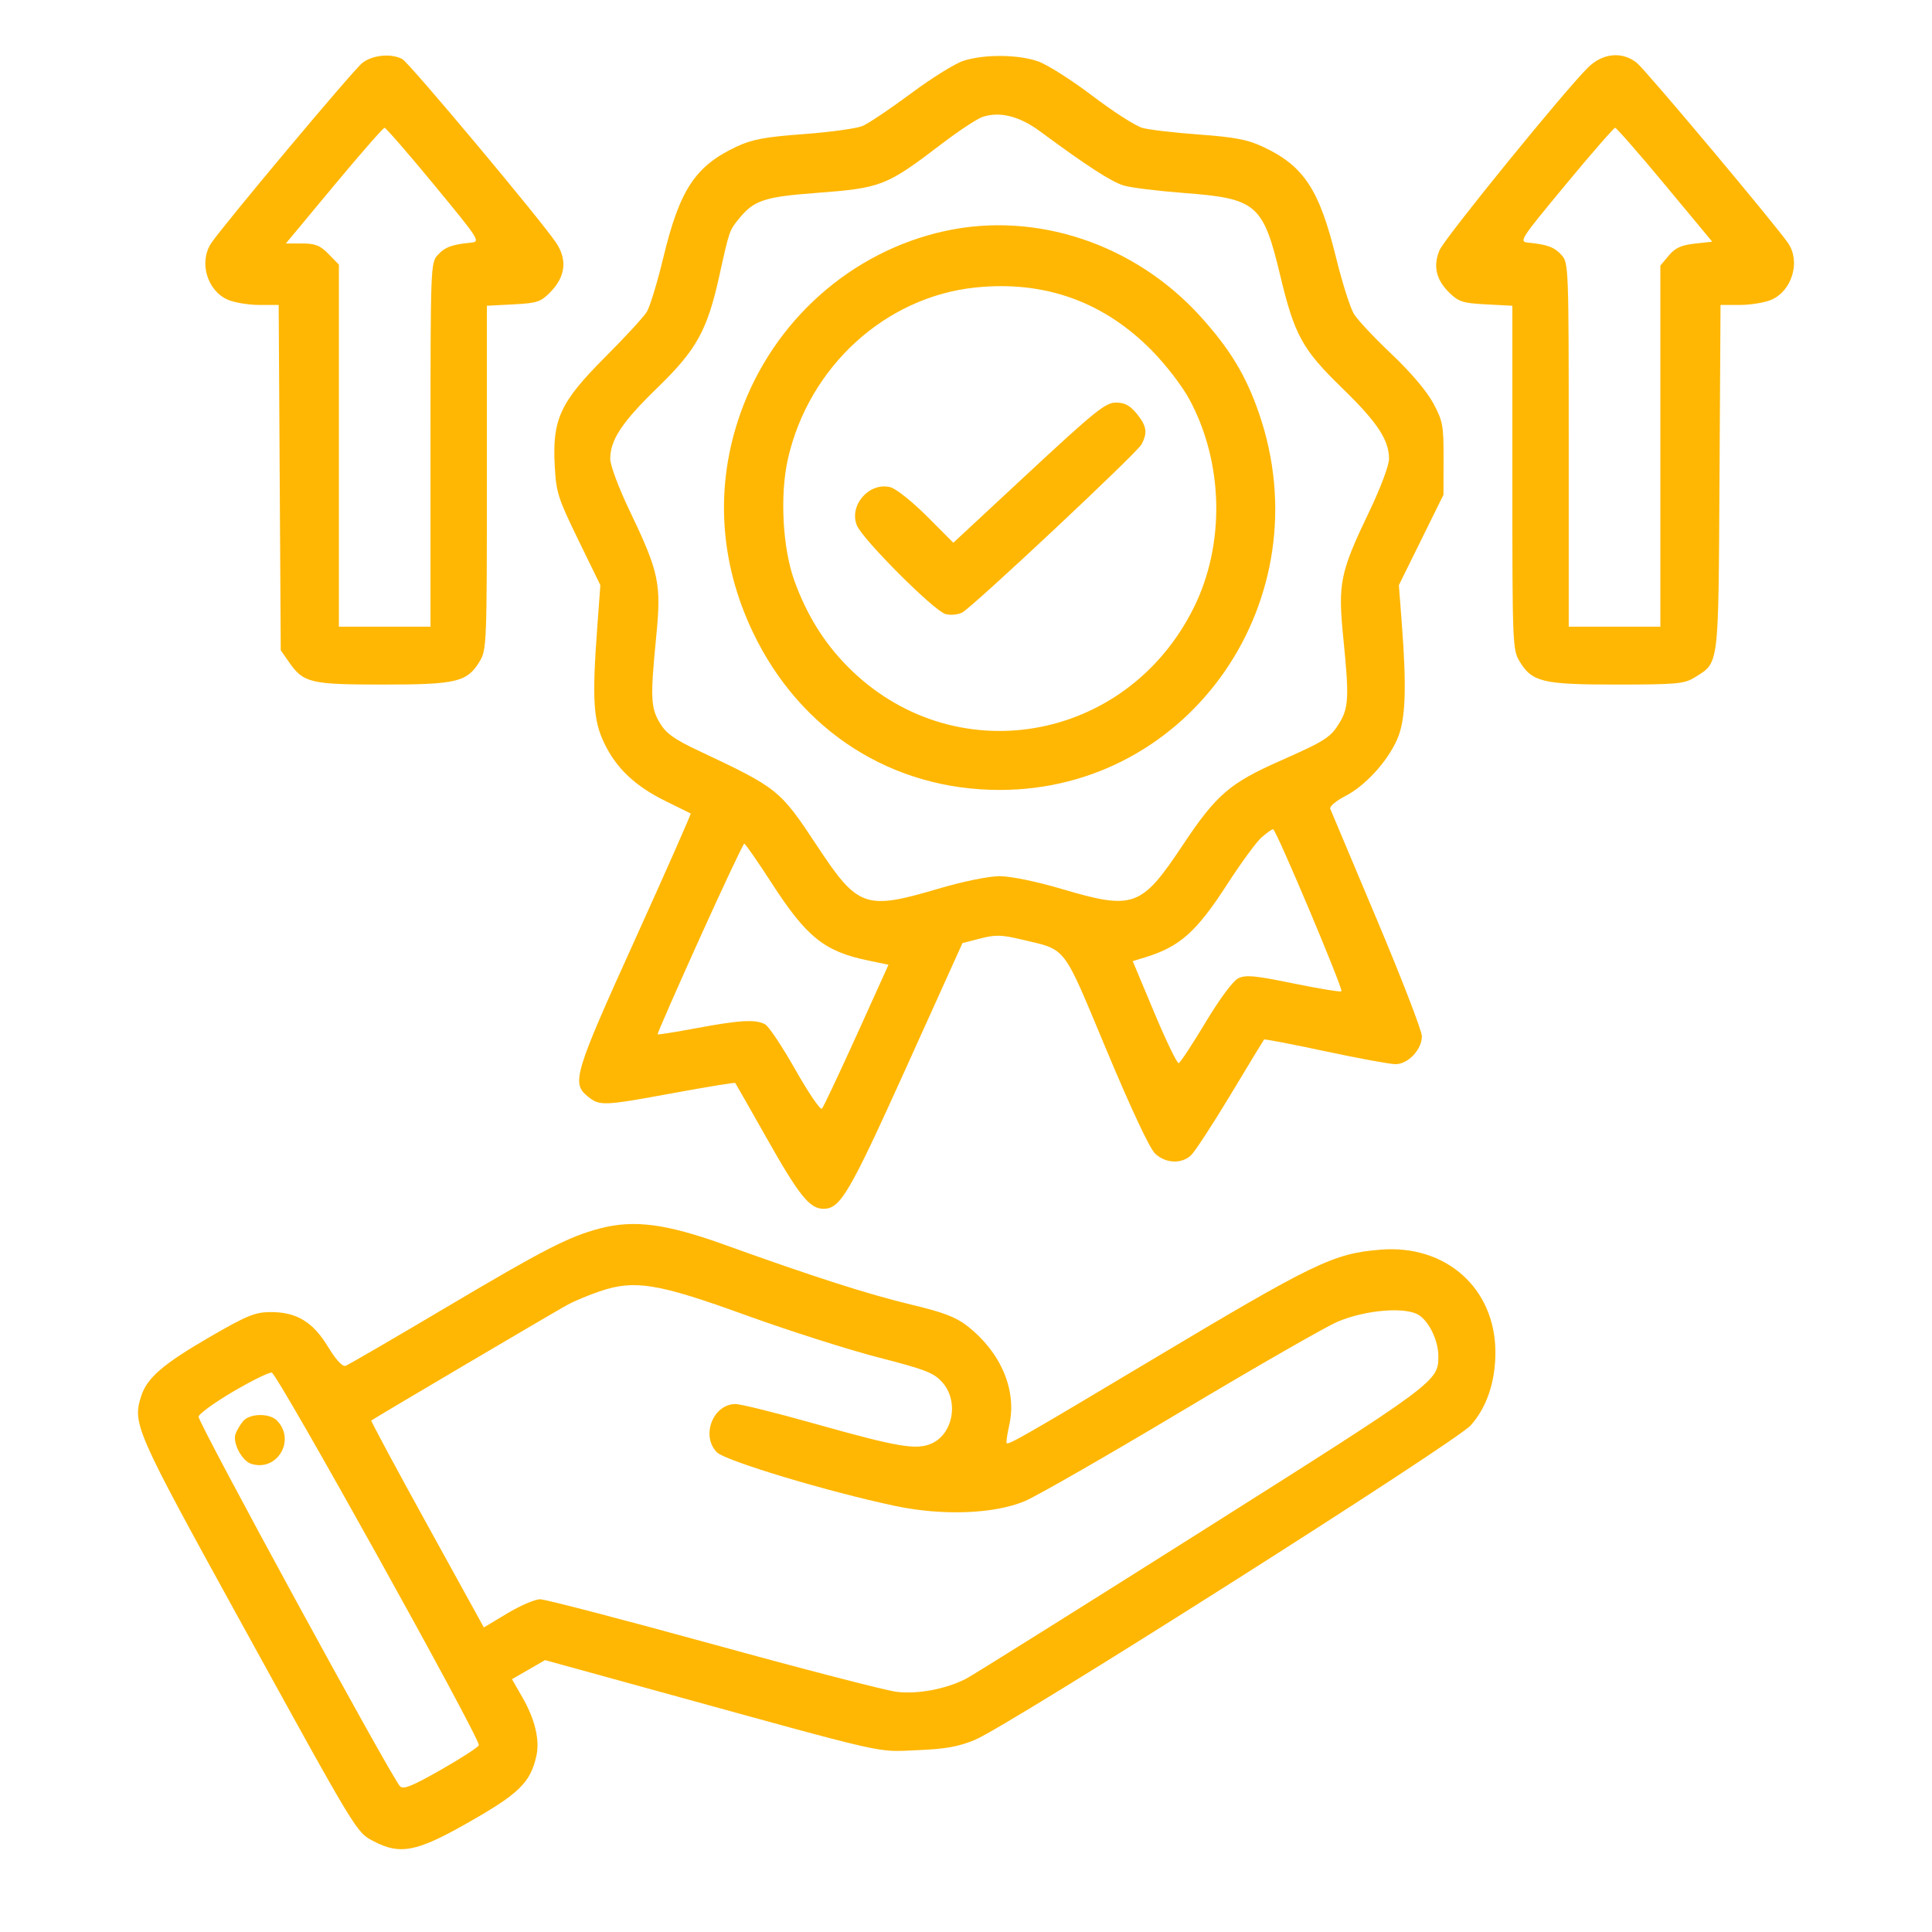
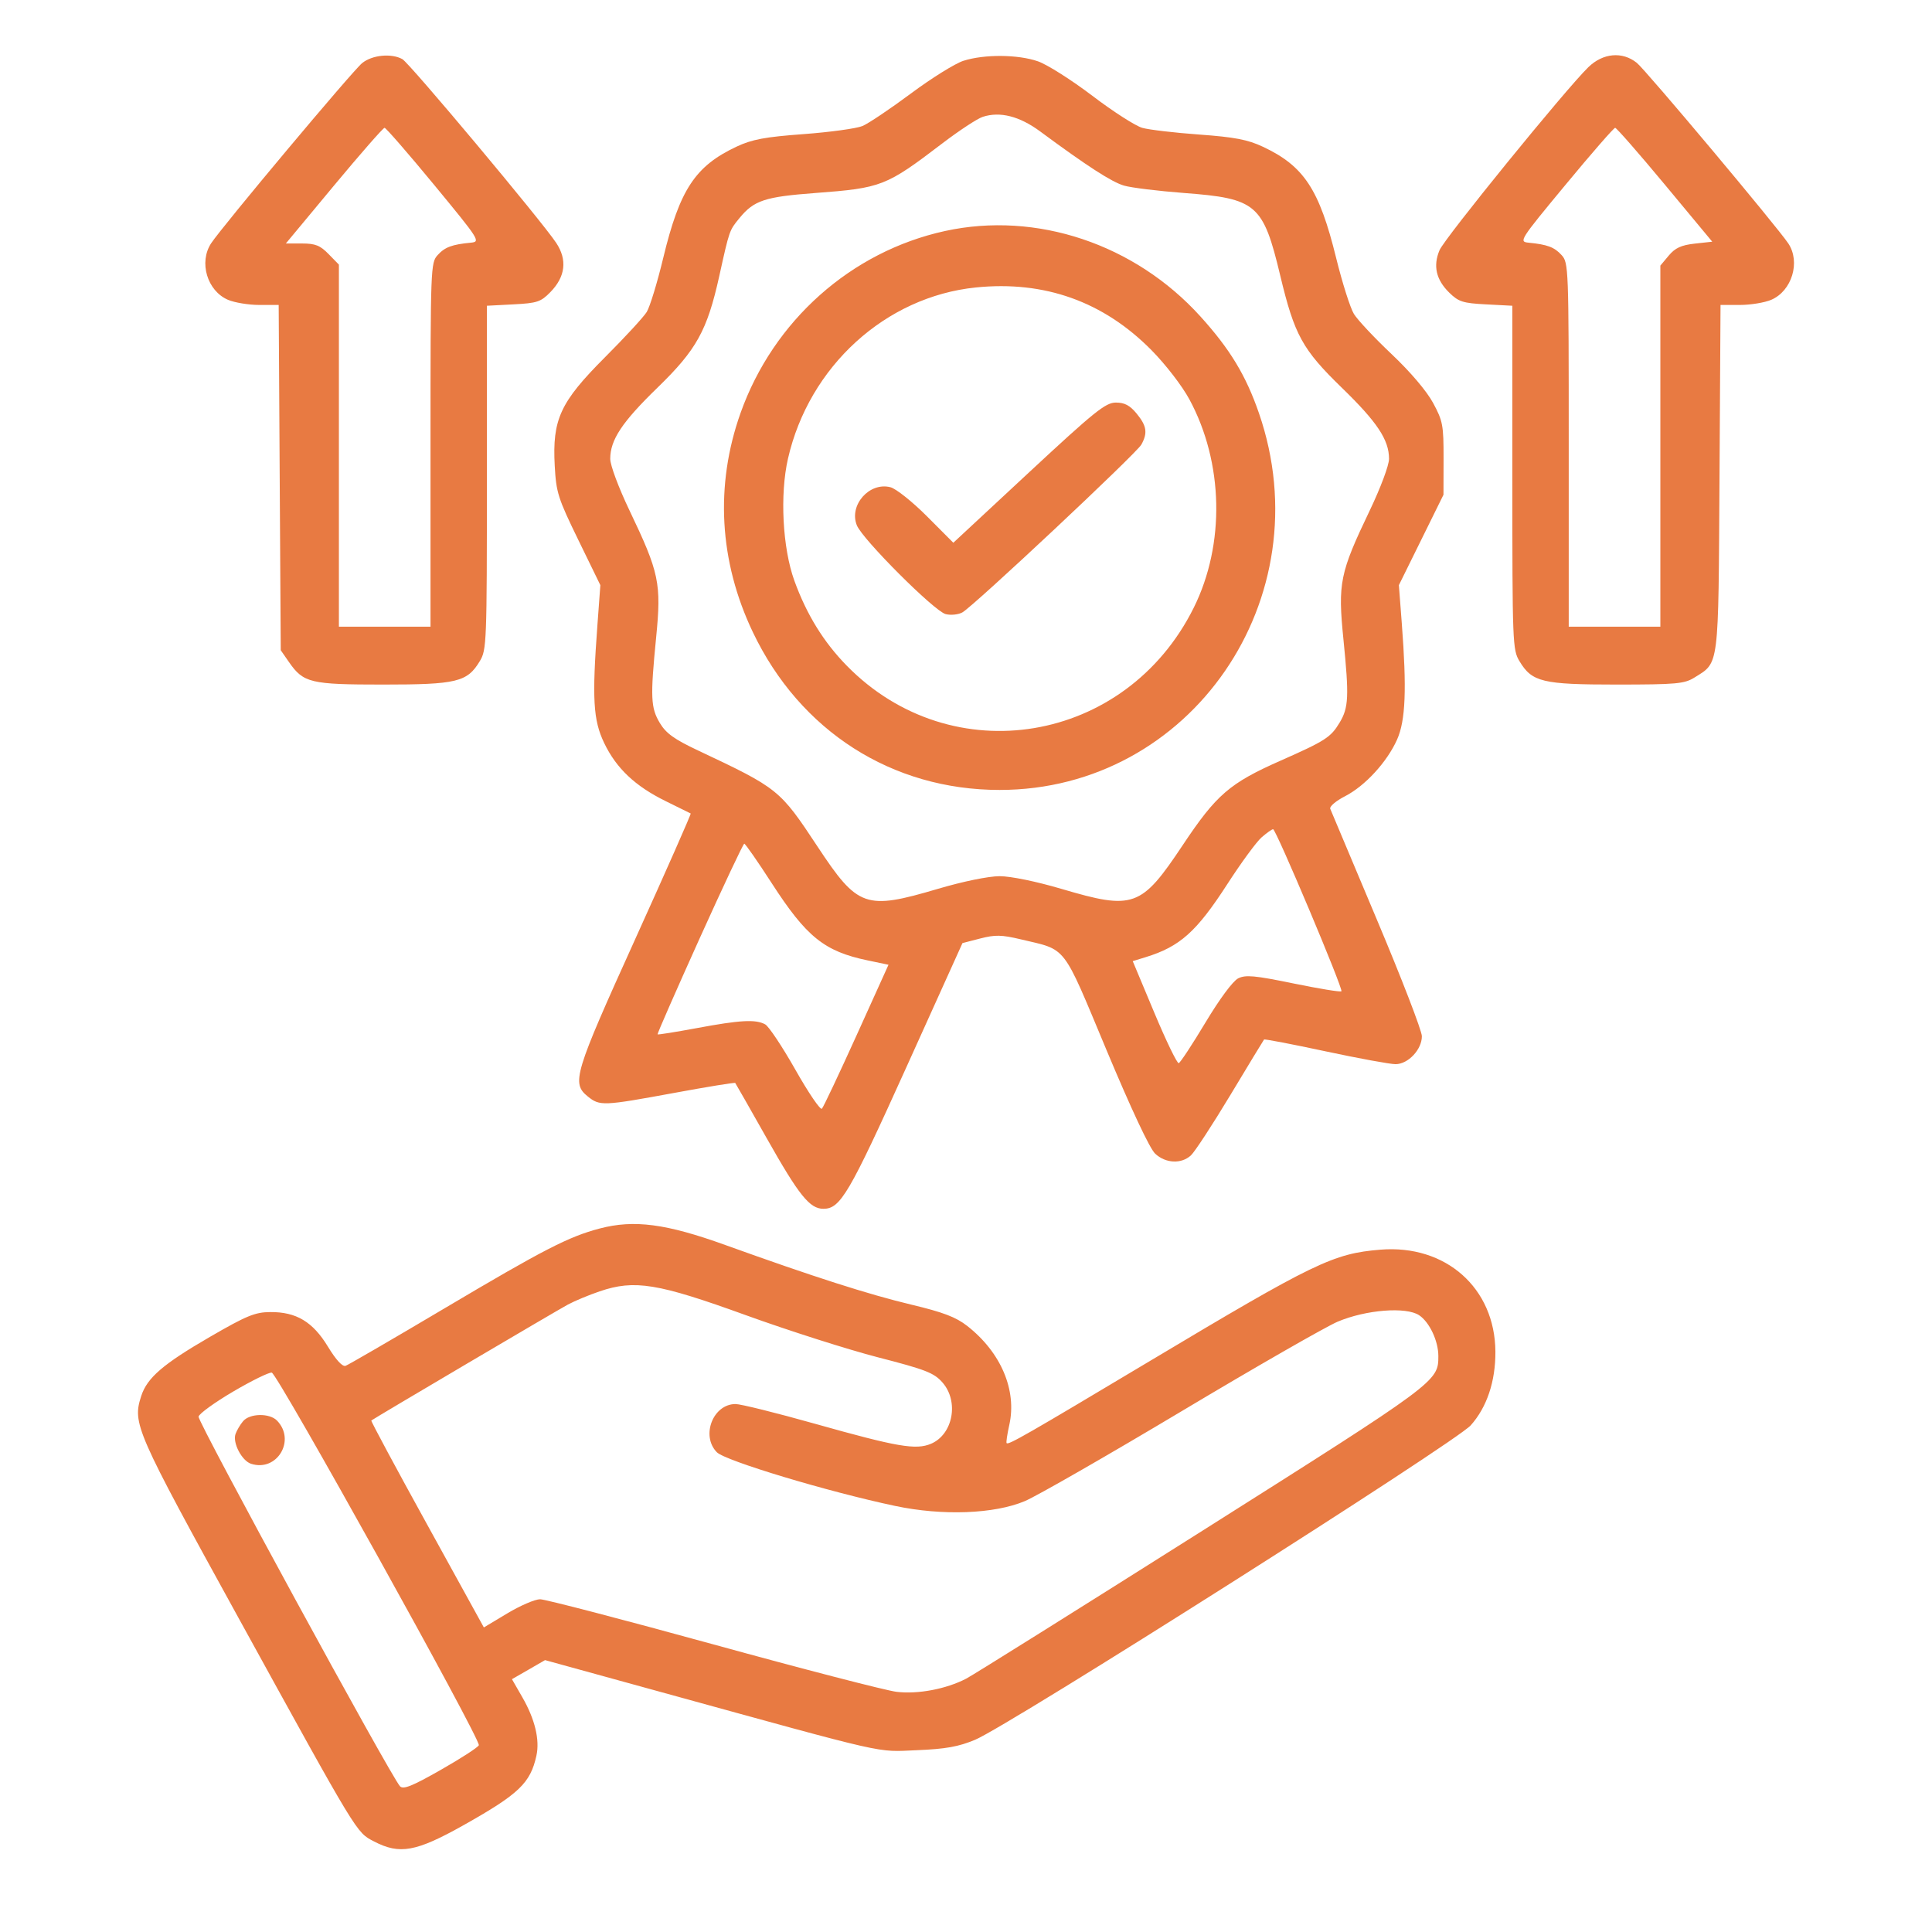
<svg xmlns="http://www.w3.org/2000/svg" width="70" height="70" viewBox="0 0 70 70" fill="none">
-   <path fill-rule="evenodd" clip-rule="evenodd" d="M13.121 2.286C12.778 2.562 8.068 8.184 7.651 8.813C7.197 9.5 7.506 10.539 8.261 10.863C8.5 10.965 9.011 11.049 9.396 11.049H10.097L10.134 17.304L10.172 23.559L10.469 23.987C10.996 24.744 11.243 24.803 13.881 24.803C16.55 24.803 16.928 24.712 17.384 23.955C17.632 23.543 17.641 23.316 17.641 17.303V11.078L18.599 11.028C19.463 10.983 19.594 10.94 19.943 10.582C20.489 10.022 20.56 9.414 20.151 8.798C19.619 7.997 14.835 2.283 14.578 2.142C14.178 1.923 13.486 1.991 13.121 2.286ZM34.906 2.203C34.606 2.299 33.749 2.833 33.002 3.389C32.254 3.945 31.465 4.475 31.249 4.566C31.033 4.656 30.074 4.788 29.119 4.859C27.715 4.962 27.248 5.05 26.687 5.313C25.189 6.017 24.627 6.87 24.031 9.342C23.816 10.237 23.546 11.12 23.432 11.304C23.318 11.488 22.636 12.228 21.916 12.948C20.296 14.571 20.008 15.195 20.099 16.878C20.152 17.848 20.216 18.049 20.954 19.564L21.752 21.201L21.646 22.642C21.447 25.318 21.491 26.087 21.89 26.92C22.331 27.84 23.012 28.483 24.125 29.03C24.596 29.261 25.002 29.461 25.025 29.474C25.048 29.486 24.143 31.535 23.014 34.028C20.798 38.919 20.7 39.245 21.297 39.727C21.732 40.078 21.847 40.073 24.429 39.598C25.627 39.377 26.621 39.215 26.639 39.238C26.657 39.26 27.171 40.162 27.781 41.243C28.952 43.317 29.338 43.797 29.834 43.797C30.449 43.797 30.765 43.259 32.83 38.689L34.872 34.17L35.514 34.004C36.053 33.864 36.29 33.868 36.985 34.034C38.678 34.437 38.468 34.165 40.091 38.046C40.991 40.197 41.657 41.616 41.854 41.8C42.231 42.152 42.798 42.181 43.146 41.865C43.285 41.739 43.93 40.752 44.581 39.671C45.231 38.59 45.779 37.687 45.799 37.664C45.818 37.641 46.817 37.832 48.019 38.09C49.221 38.347 50.366 38.557 50.563 38.557C51.018 38.557 51.519 38.026 51.517 37.543C51.516 37.345 50.782 35.443 49.886 33.318C48.989 31.192 48.229 29.386 48.197 29.303C48.165 29.221 48.405 29.017 48.731 28.85C49.459 28.477 50.26 27.605 50.621 26.791C50.927 26.102 50.972 24.968 50.789 22.576L50.684 21.201L51.492 19.564L52.3 17.926L52.303 16.616C52.305 15.404 52.277 15.254 51.924 14.599C51.691 14.169 51.102 13.475 50.42 12.83C49.803 12.247 49.189 11.593 49.056 11.377C48.923 11.161 48.633 10.247 48.411 9.346C47.8 6.858 47.245 6.015 45.755 5.316C45.208 5.059 44.732 4.968 43.451 4.875C42.563 4.811 41.635 4.702 41.389 4.633C41.143 4.564 40.329 4.042 39.58 3.472C38.83 2.902 37.944 2.34 37.61 2.223C36.886 1.97 35.662 1.961 34.906 2.203ZM57.547 2.436C56.716 3.247 52.341 8.628 52.157 9.065C51.917 9.635 52.031 10.133 52.509 10.603C52.848 10.935 53.004 10.985 53.844 11.028L54.795 11.078V17.303C54.795 23.316 54.804 23.543 55.053 23.955C55.509 24.713 55.884 24.803 58.581 24.803C60.741 24.802 61.029 24.776 61.396 24.547C62.295 23.985 62.26 24.261 62.301 17.31L62.338 11.049H63.039C63.425 11.049 63.936 10.965 64.175 10.863C64.925 10.541 65.243 9.491 64.793 8.819C64.373 8.193 59.634 2.543 59.306 2.278C58.782 1.856 58.077 1.919 57.547 2.436ZM35.608 4.233C35.413 4.296 34.752 4.73 34.14 5.197C32.1 6.751 31.945 6.812 29.54 6.993C27.713 7.13 27.319 7.26 26.794 7.9C26.423 8.352 26.431 8.33 26.061 10.001C25.623 11.976 25.239 12.671 23.819 14.049C22.537 15.294 22.11 15.937 22.11 16.625C22.11 16.858 22.413 17.669 22.809 18.497C23.885 20.747 23.967 21.136 23.773 23.095C23.559 25.274 23.575 25.644 23.911 26.202C24.134 26.572 24.435 26.788 25.292 27.191C28.206 28.565 28.253 28.603 29.617 30.667C31.083 32.886 31.353 32.981 33.984 32.204C34.891 31.936 35.82 31.746 36.218 31.746C36.617 31.746 37.545 31.936 38.453 32.204C41.074 32.979 41.348 32.88 42.854 30.619C44.07 28.792 44.553 28.375 46.393 27.562C48.019 26.843 48.215 26.717 48.535 26.185C48.865 25.638 48.883 25.237 48.675 23.164C48.47 21.122 48.542 20.766 49.628 18.497C50.024 17.669 50.327 16.858 50.327 16.625C50.327 15.938 49.9 15.294 48.622 14.054C47.186 12.659 46.902 12.143 46.385 9.982C45.765 7.393 45.53 7.191 42.895 6.992C41.962 6.921 40.983 6.801 40.722 6.724C40.278 6.594 39.383 6.016 37.687 4.762C36.939 4.21 36.233 4.03 35.608 4.233ZM12.099 6.726L10.357 8.822H10.944C11.424 8.822 11.601 8.893 11.905 9.205L12.279 9.588V16.148V22.707H13.938H15.598V16.117C15.598 9.678 15.604 9.52 15.857 9.242C16.118 8.954 16.373 8.859 17.055 8.793C17.418 8.758 17.388 8.71 15.726 6.694C14.79 5.559 13.983 4.631 13.933 4.631C13.883 4.631 13.057 5.574 12.099 6.726ZM56.723 6.694C55.058 8.704 55.024 8.758 55.384 8.793C56.064 8.859 56.319 8.955 56.579 9.242C56.832 9.52 56.838 9.678 56.838 16.117V22.707H58.498H60.158V16.165V9.623L60.462 9.26C60.694 8.983 60.915 8.881 61.402 8.827L62.038 8.757L60.324 6.694C59.381 5.559 58.569 4.631 58.52 4.631C58.471 4.631 57.662 5.559 56.723 6.694ZM34.239 8.37C30.837 9.114 28.021 11.62 26.832 14.962C25.9 17.582 26.055 20.342 27.277 22.904C28.988 26.491 32.319 28.621 36.218 28.621C43.15 28.621 47.929 21.68 45.615 14.972C45.144 13.606 44.568 12.653 43.496 11.468C41.12 8.841 37.55 7.646 34.239 8.37ZM35.358 10.415C32.085 10.75 29.314 13.274 28.55 16.616C28.252 17.92 28.353 19.854 28.78 21.036C29.224 22.263 29.837 23.258 30.68 24.119C34.489 28.009 40.798 26.956 43.251 22.02C44.395 19.719 44.333 16.762 43.093 14.468C42.828 13.978 42.233 13.206 41.72 12.687C39.98 10.925 37.843 10.162 35.358 10.415ZM37.273 17.125L34.541 19.665L33.585 18.706C33.059 18.179 32.464 17.705 32.262 17.653C31.499 17.456 30.751 18.305 31.045 19.033C31.251 19.544 33.852 22.144 34.262 22.25C34.447 22.298 34.72 22.27 34.868 22.189C35.268 21.969 41.172 16.434 41.353 16.109C41.587 15.687 41.549 15.432 41.186 14.989C40.939 14.688 40.749 14.586 40.431 14.586C40.058 14.586 39.671 14.897 37.273 17.125ZM45.711 30.338C45.525 30.5 44.97 31.257 44.477 32.02C43.352 33.762 42.753 34.298 41.502 34.682L41.041 34.824L41.822 36.69C42.251 37.715 42.65 38.539 42.708 38.52C42.766 38.501 43.201 37.839 43.676 37.048C44.187 36.196 44.67 35.544 44.861 35.448C45.13 35.313 45.458 35.343 46.863 35.632C47.787 35.821 48.57 35.95 48.602 35.916C48.676 35.84 46.232 30.043 46.127 30.044C46.084 30.044 45.897 30.177 45.711 30.338ZM25.346 34.007C24.493 35.898 23.808 37.459 23.825 37.477C23.841 37.495 24.482 37.392 25.248 37.25C26.816 36.957 27.381 36.926 27.725 37.115C27.855 37.187 28.348 37.927 28.82 38.761C29.292 39.595 29.723 40.229 29.779 40.17C29.835 40.112 30.4 38.914 31.036 37.51L32.192 34.955L31.432 34.796C29.867 34.469 29.219 33.947 27.962 32.001C27.452 31.212 27.004 30.568 26.966 30.569C26.928 30.57 26.2 32.117 25.346 34.007ZM21.727 44.511C20.603 44.807 19.707 45.268 16.1 47.407C14.231 48.516 12.621 49.451 12.522 49.486C12.408 49.527 12.176 49.276 11.883 48.794C11.334 47.89 10.735 47.531 9.789 47.539C9.241 47.543 8.934 47.669 7.618 48.431C5.907 49.422 5.33 49.919 5.116 50.582C4.795 51.581 4.9 51.822 8.648 58.631C12.991 66.522 12.904 66.38 13.546 66.716C14.481 67.205 15.075 67.097 16.811 66.121C18.803 65 19.217 64.604 19.435 63.613C19.562 63.037 19.382 62.288 18.926 61.496L18.549 60.84L19.149 60.495L19.748 60.149L23.897 61.292C32.36 63.622 31.715 63.475 33.218 63.413C34.262 63.37 34.729 63.287 35.331 63.035C36.567 62.518 52.735 52.261 53.287 51.643C53.872 50.99 54.187 50.05 54.181 48.974C54.168 46.668 52.382 45.084 50.014 45.278C48.304 45.418 47.632 45.743 41.641 49.325C37.169 51.998 36.541 52.358 36.472 52.288C36.449 52.265 36.493 51.967 36.569 51.627C36.849 50.368 36.267 48.998 35.043 48.04C34.635 47.721 34.17 47.544 33.025 47.271C31.471 46.9 29.483 46.263 26.279 45.109C24.133 44.335 22.973 44.183 21.727 44.511ZM21.727 46.788C21.341 46.919 20.823 47.134 20.578 47.266C20.214 47.459 13.586 51.368 13.453 51.468C13.431 51.483 14.34 53.177 15.473 55.23L17.531 58.965L18.382 58.455C18.85 58.174 19.384 57.944 19.569 57.944C19.754 57.944 22.577 58.68 25.842 59.578C29.107 60.477 32.096 61.251 32.484 61.298C33.257 61.391 34.277 61.198 35.005 60.822C35.251 60.694 39.1 58.284 43.56 55.465C52.089 50.073 52.114 50.055 52.114 49.133C52.114 48.586 51.795 47.907 51.42 47.655C50.949 47.339 49.494 47.453 48.468 47.886C48.042 48.066 45.495 49.527 42.808 51.133C40.12 52.739 37.567 54.204 37.134 54.387C36.029 54.855 34.149 54.926 32.434 54.563C29.999 54.049 26.276 52.928 25.972 52.617C25.388 52.02 25.834 50.871 26.651 50.871C26.837 50.871 28.136 51.193 29.537 51.588C32.514 52.426 33.187 52.542 33.733 52.31C34.532 51.97 34.753 50.774 34.143 50.085C33.838 49.74 33.535 49.622 31.813 49.179C30.725 48.898 28.57 48.211 27.025 47.652C23.826 46.493 22.992 46.357 21.727 46.788ZM8.448 50.419C7.781 50.811 7.217 51.219 7.194 51.327C7.156 51.51 14.164 64.368 14.493 64.72C14.611 64.846 14.932 64.717 15.975 64.123C16.706 63.707 17.325 63.306 17.349 63.232C17.418 63.018 10.05 49.761 9.846 49.732C9.744 49.718 9.115 50.027 8.448 50.419ZM8.807 51.493C8.701 51.619 8.578 51.829 8.532 51.96C8.423 52.277 8.762 52.927 9.095 53.035C10.035 53.341 10.731 52.183 10.035 51.469C9.765 51.193 9.047 51.206 8.807 51.493Z" fill="#FFB703" />
+   <path fill-rule="evenodd" clip-rule="evenodd" d="M13.121 2.286C12.778 2.562 8.068 8.184 7.651 8.813C7.197 9.5 7.506 10.539 8.261 10.863C8.5 10.965 9.011 11.049 9.396 11.049H10.097L10.134 17.304L10.172 23.559L10.469 23.987C10.996 24.744 11.243 24.803 13.881 24.803C16.55 24.803 16.928 24.712 17.384 23.955C17.632 23.543 17.641 23.316 17.641 17.303V11.078L18.599 11.028C19.463 10.983 19.594 10.94 19.943 10.582C20.489 10.022 20.56 9.414 20.151 8.798C19.619 7.997 14.835 2.283 14.578 2.142C14.178 1.923 13.486 1.991 13.121 2.286ZM34.906 2.203C34.606 2.299 33.749 2.833 33.002 3.389C32.254 3.945 31.465 4.475 31.249 4.566C31.033 4.656 30.074 4.788 29.119 4.859C27.715 4.962 27.248 5.05 26.687 5.313C25.189 6.017 24.627 6.87 24.031 9.342C23.816 10.237 23.546 11.12 23.432 11.304C23.318 11.488 22.636 12.228 21.916 12.948C20.296 14.571 20.008 15.195 20.099 16.878C20.152 17.848 20.216 18.049 20.954 19.564L21.752 21.201L21.646 22.642C21.447 25.318 21.491 26.087 21.89 26.92C22.331 27.84 23.012 28.483 24.125 29.03C24.596 29.261 25.002 29.461 25.025 29.474C25.048 29.486 24.143 31.535 23.014 34.028C20.798 38.919 20.7 39.245 21.297 39.727C21.732 40.078 21.847 40.073 24.429 39.598C25.627 39.377 26.621 39.215 26.639 39.238C26.657 39.26 27.171 40.162 27.781 41.243C28.952 43.317 29.338 43.797 29.834 43.797C30.449 43.797 30.765 43.259 32.83 38.689L34.872 34.17L35.514 34.004C36.053 33.864 36.29 33.868 36.985 34.034C38.678 34.437 38.468 34.165 40.091 38.046C40.991 40.197 41.657 41.616 41.854 41.8C42.231 42.152 42.798 42.181 43.146 41.865C43.285 41.739 43.93 40.752 44.581 39.671C45.231 38.59 45.779 37.687 45.799 37.664C45.818 37.641 46.817 37.832 48.019 38.09C49.221 38.347 50.366 38.557 50.563 38.557C51.018 38.557 51.519 38.026 51.517 37.543C51.516 37.345 50.782 35.443 49.886 33.318C48.989 31.192 48.229 29.386 48.197 29.303C48.165 29.221 48.405 29.017 48.731 28.85C49.459 28.477 50.26 27.605 50.621 26.791C50.927 26.102 50.972 24.968 50.789 22.576L50.684 21.201L51.492 19.564L52.3 17.926L52.303 16.616C52.305 15.404 52.277 15.254 51.924 14.599C51.691 14.169 51.102 13.475 50.42 12.83C49.803 12.247 49.189 11.593 49.056 11.377C48.923 11.161 48.633 10.247 48.411 9.346C47.8 6.858 47.245 6.015 45.755 5.316C45.208 5.059 44.732 4.968 43.451 4.875C42.563 4.811 41.635 4.702 41.389 4.633C41.143 4.564 40.329 4.042 39.58 3.472C38.83 2.902 37.944 2.34 37.61 2.223C36.886 1.97 35.662 1.961 34.906 2.203ZM57.547 2.436C56.716 3.247 52.341 8.628 52.157 9.065C51.917 9.635 52.031 10.133 52.509 10.603C52.848 10.935 53.004 10.985 53.844 11.028L54.795 11.078V17.303C54.795 23.316 54.804 23.543 55.053 23.955C55.509 24.713 55.884 24.803 58.581 24.803C60.741 24.802 61.029 24.776 61.396 24.547C62.295 23.985 62.26 24.261 62.301 17.31L62.338 11.049H63.039C63.425 11.049 63.936 10.965 64.175 10.863C64.925 10.541 65.243 9.491 64.793 8.819C64.373 8.193 59.634 2.543 59.306 2.278C58.782 1.856 58.077 1.919 57.547 2.436ZM35.608 4.233C35.413 4.296 34.752 4.73 34.14 5.197C32.1 6.751 31.945 6.812 29.54 6.993C27.713 7.13 27.319 7.26 26.794 7.9C26.423 8.352 26.431 8.33 26.061 10.001C25.623 11.976 25.239 12.671 23.819 14.049C22.537 15.294 22.11 15.937 22.11 16.625C22.11 16.858 22.413 17.669 22.809 18.497C23.885 20.747 23.967 21.136 23.773 23.095C23.559 25.274 23.575 25.644 23.911 26.202C24.134 26.572 24.435 26.788 25.292 27.191C28.206 28.565 28.253 28.603 29.617 30.667C31.083 32.886 31.353 32.981 33.984 32.204C34.891 31.936 35.82 31.746 36.218 31.746C36.617 31.746 37.545 31.936 38.453 32.204C41.074 32.979 41.348 32.88 42.854 30.619C44.07 28.792 44.553 28.375 46.393 27.562C48.019 26.843 48.215 26.717 48.535 26.185C48.865 25.638 48.883 25.237 48.675 23.164C48.47 21.122 48.542 20.766 49.628 18.497C50.024 17.669 50.327 16.858 50.327 16.625C50.327 15.938 49.9 15.294 48.622 14.054C47.186 12.659 46.902 12.143 46.385 9.982C45.765 7.393 45.53 7.191 42.895 6.992C41.962 6.921 40.983 6.801 40.722 6.724C40.278 6.594 39.383 6.016 37.687 4.762C36.939 4.21 36.233 4.03 35.608 4.233ZM12.099 6.726L10.357 8.822H10.944C11.424 8.822 11.601 8.893 11.905 9.205L12.279 9.588V16.148V22.707H13.938H15.598V16.117C15.598 9.678 15.604 9.52 15.857 9.242C16.118 8.954 16.373 8.859 17.055 8.793C17.418 8.758 17.388 8.71 15.726 6.694C14.79 5.559 13.983 4.631 13.933 4.631C13.883 4.631 13.057 5.574 12.099 6.726ZM56.723 6.694C55.058 8.704 55.024 8.758 55.384 8.793C56.064 8.859 56.319 8.955 56.579 9.242C56.832 9.52 56.838 9.678 56.838 16.117V22.707H58.498H60.158V16.165V9.623L60.462 9.26C60.694 8.983 60.915 8.881 61.402 8.827L62.038 8.757L60.324 6.694C59.381 5.559 58.569 4.631 58.52 4.631C58.471 4.631 57.662 5.559 56.723 6.694ZM34.239 8.37C30.837 9.114 28.021 11.62 26.832 14.962C25.9 17.582 26.055 20.342 27.277 22.904C28.988 26.491 32.319 28.621 36.218 28.621C43.15 28.621 47.929 21.68 45.615 14.972C45.144 13.606 44.568 12.653 43.496 11.468C41.12 8.841 37.55 7.646 34.239 8.37ZM35.358 10.415C32.085 10.75 29.314 13.274 28.55 16.616C28.252 17.92 28.353 19.854 28.78 21.036C29.224 22.263 29.837 23.258 30.68 24.119C34.489 28.009 40.798 26.956 43.251 22.02C44.395 19.719 44.333 16.762 43.093 14.468C42.828 13.978 42.233 13.206 41.72 12.687C39.98 10.925 37.843 10.162 35.358 10.415ZM37.273 17.125L34.541 19.665L33.585 18.706C33.059 18.179 32.464 17.705 32.262 17.653C31.499 17.456 30.751 18.305 31.045 19.033C31.251 19.544 33.852 22.144 34.262 22.25C34.447 22.298 34.72 22.27 34.868 22.189C35.268 21.969 41.172 16.434 41.353 16.109C41.587 15.687 41.549 15.432 41.186 14.989C40.939 14.688 40.749 14.586 40.431 14.586C40.058 14.586 39.671 14.897 37.273 17.125ZM45.711 30.338C45.525 30.5 44.97 31.257 44.477 32.02C43.352 33.762 42.753 34.298 41.502 34.682L41.041 34.824L41.822 36.69C42.251 37.715 42.65 38.539 42.708 38.52C42.766 38.501 43.201 37.839 43.676 37.048C44.187 36.196 44.67 35.544 44.861 35.448C45.13 35.313 45.458 35.343 46.863 35.632C47.787 35.821 48.57 35.95 48.602 35.916C48.676 35.84 46.232 30.043 46.127 30.044C46.084 30.044 45.897 30.177 45.711 30.338ZM25.346 34.007C24.493 35.898 23.808 37.459 23.825 37.477C23.841 37.495 24.482 37.392 25.248 37.25C26.816 36.957 27.381 36.926 27.725 37.115C27.855 37.187 28.348 37.927 28.82 38.761C29.292 39.595 29.723 40.229 29.779 40.17C29.835 40.112 30.4 38.914 31.036 37.51L32.192 34.955L31.432 34.796C29.867 34.469 29.219 33.947 27.962 32.001C27.452 31.212 27.004 30.568 26.966 30.569C26.928 30.57 26.2 32.117 25.346 34.007ZM21.727 44.511C20.603 44.807 19.707 45.268 16.1 47.407C14.231 48.516 12.621 49.451 12.522 49.486C12.408 49.527 12.176 49.276 11.883 48.794C11.334 47.89 10.735 47.531 9.789 47.539C9.241 47.543 8.934 47.669 7.618 48.431C5.907 49.422 5.33 49.919 5.116 50.582C4.795 51.581 4.9 51.822 8.648 58.631C12.991 66.522 12.904 66.38 13.546 66.716C14.481 67.205 15.075 67.097 16.811 66.121C18.803 65 19.217 64.604 19.435 63.613C19.562 63.037 19.382 62.288 18.926 61.496L18.549 60.84L19.149 60.495L19.748 60.149L23.897 61.292C32.36 63.622 31.715 63.475 33.218 63.413C34.262 63.37 34.729 63.287 35.331 63.035C36.567 62.518 52.735 52.261 53.287 51.643C53.872 50.99 54.187 50.05 54.181 48.974C54.168 46.668 52.382 45.084 50.014 45.278C48.304 45.418 47.632 45.743 41.641 49.325C37.169 51.998 36.541 52.358 36.472 52.288C36.449 52.265 36.493 51.967 36.569 51.627C36.849 50.368 36.267 48.998 35.043 48.04C34.635 47.721 34.17 47.544 33.025 47.271C31.471 46.9 29.483 46.263 26.279 45.109C24.133 44.335 22.973 44.183 21.727 44.511ZM21.727 46.788C21.341 46.919 20.823 47.134 20.578 47.266C20.214 47.459 13.586 51.368 13.453 51.468C13.431 51.483 14.34 53.177 15.473 55.23L17.531 58.965L18.382 58.455C18.85 58.174 19.384 57.944 19.569 57.944C19.754 57.944 22.577 58.68 25.842 59.578C29.107 60.477 32.096 61.251 32.484 61.298C33.257 61.391 34.277 61.198 35.005 60.822C35.251 60.694 39.1 58.284 43.56 55.465C52.089 50.073 52.114 50.055 52.114 49.133C52.114 48.586 51.795 47.907 51.42 47.655C50.949 47.339 49.494 47.453 48.468 47.886C48.042 48.066 45.495 49.527 42.808 51.133C40.12 52.739 37.567 54.204 37.134 54.387C36.029 54.855 34.149 54.926 32.434 54.563C29.999 54.049 26.276 52.928 25.972 52.617C25.388 52.02 25.834 50.871 26.651 50.871C26.837 50.871 28.136 51.193 29.537 51.588C32.514 52.426 33.187 52.542 33.733 52.31C34.532 51.97 34.753 50.774 34.143 50.085C33.838 49.74 33.535 49.622 31.813 49.179C30.725 48.898 28.57 48.211 27.025 47.652C23.826 46.493 22.992 46.357 21.727 46.788ZM8.448 50.419C7.781 50.811 7.217 51.219 7.194 51.327C7.156 51.51 14.164 64.368 14.493 64.72C14.611 64.846 14.932 64.717 15.975 64.123C16.706 63.707 17.325 63.306 17.349 63.232C17.418 63.018 10.05 49.761 9.846 49.732C9.744 49.718 9.115 50.027 8.448 50.419ZM8.807 51.493C8.701 51.619 8.578 51.829 8.532 51.96C8.423 52.277 8.762 52.927 9.095 53.035C10.035 53.341 10.731 52.183 10.035 51.469C9.765 51.193 9.047 51.206 8.807 51.493Z" fill=" #E87A42" />
</svg>
